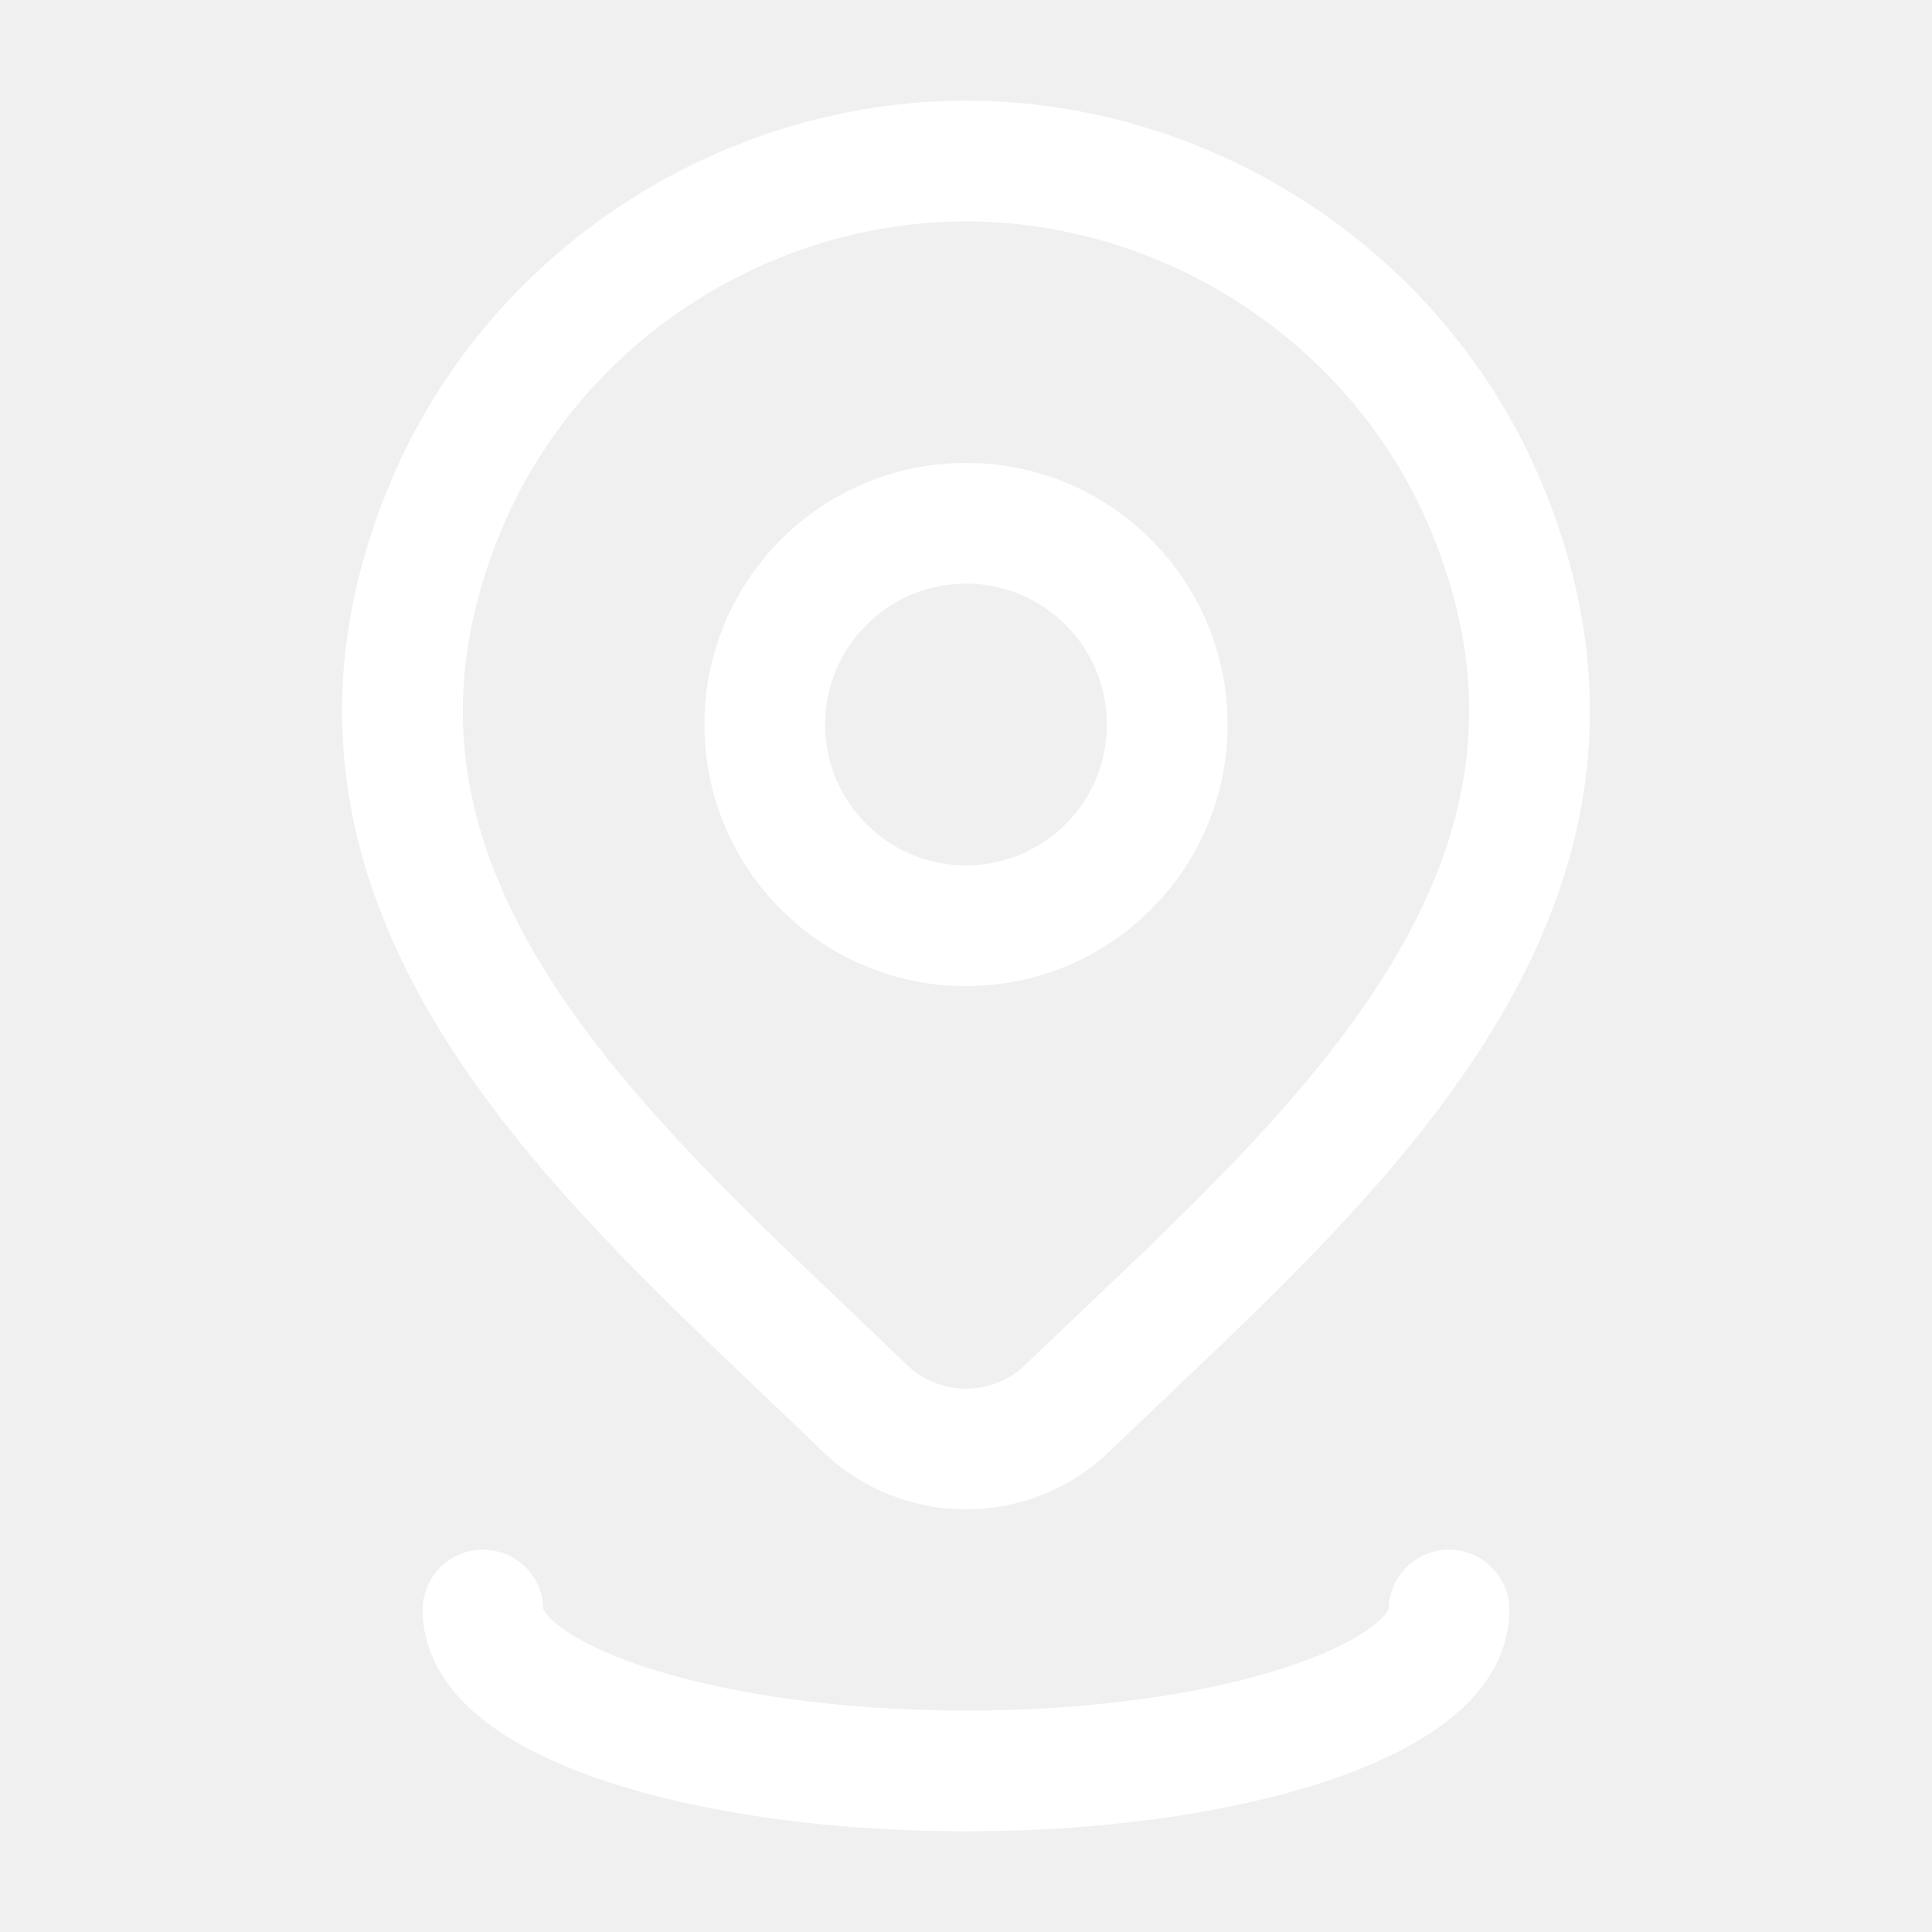
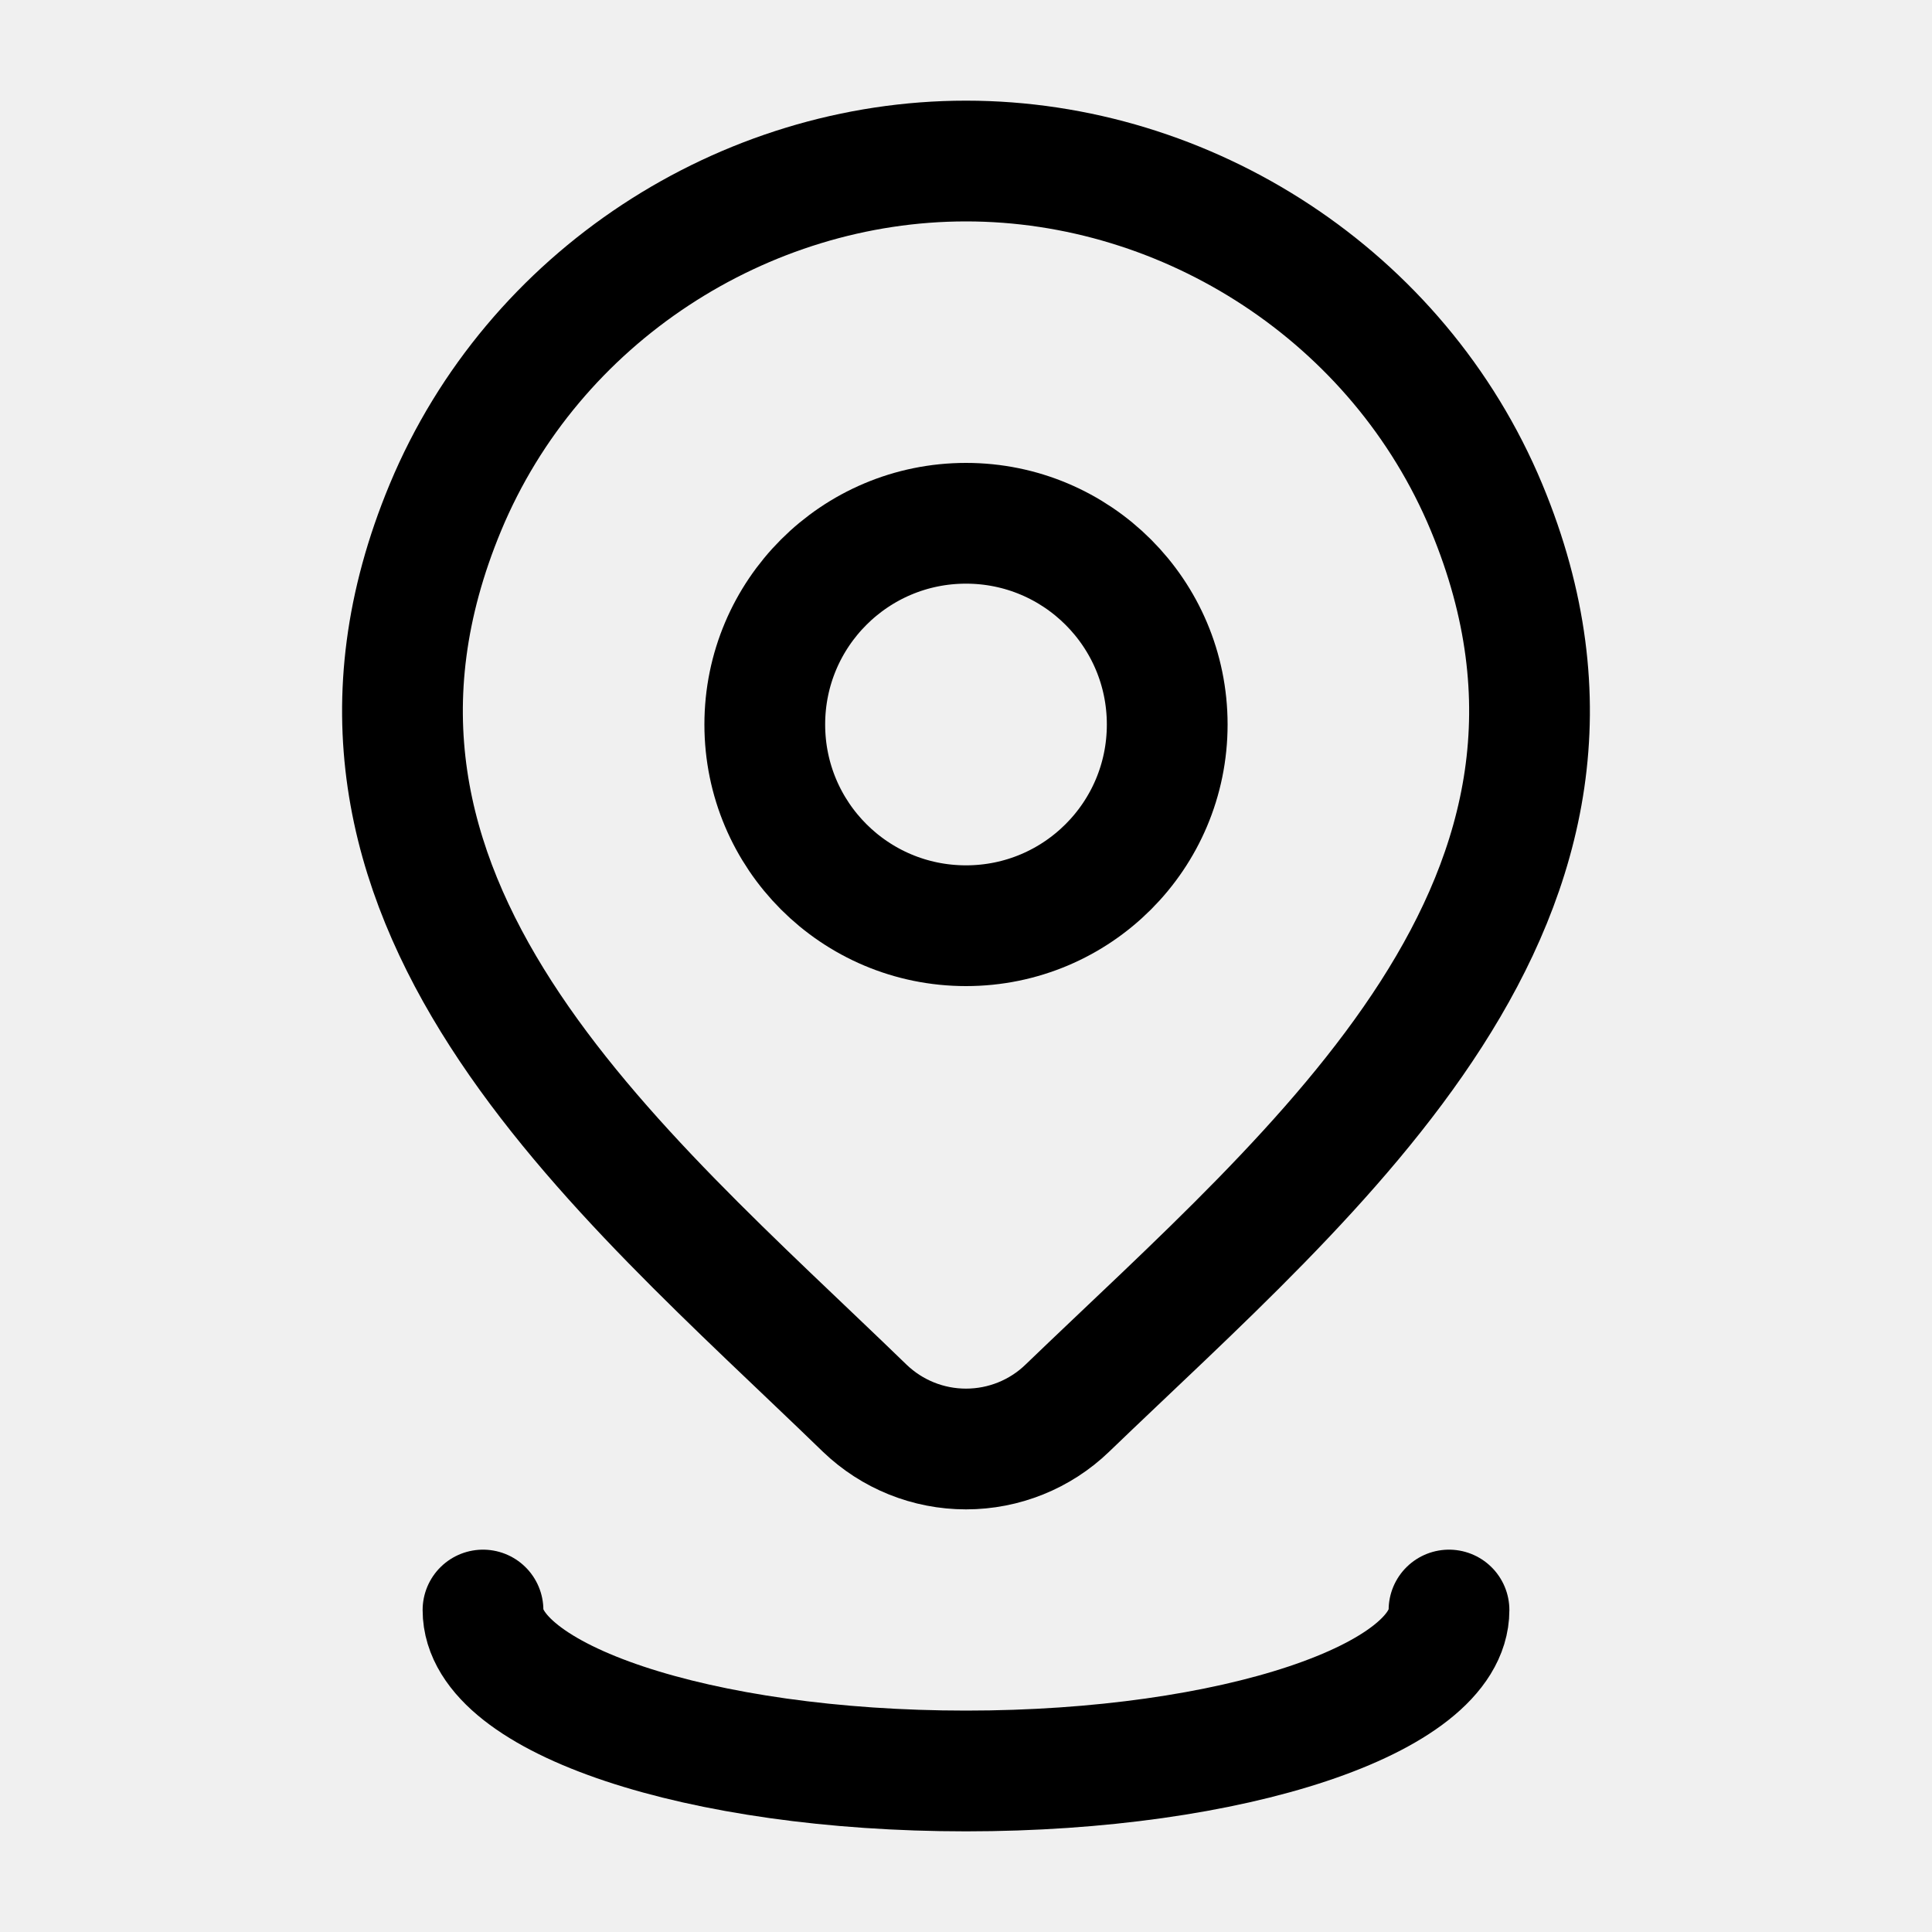
<svg xmlns="http://www.w3.org/2000/svg" width="20" height="20" viewBox="0 0 20 20" fill="none">
-   <path d="M12.083 7.5C12.083 8.651 11.151 9.583 10 9.583C8.849 9.583 7.917 8.651 7.917 7.5C7.917 6.349 8.849 5.417 10 5.417C11.151 5.417 12.083 6.349 12.083 7.5Z" stroke="white" stroke-width="1.25" />
-   <path d="M11.048 14.578C10.767 14.849 10.391 15 10 15C9.609 15 9.234 14.849 8.952 14.578C6.379 12.084 2.929 9.298 4.611 5.253C5.521 3.066 7.704 1.667 10 1.667C12.296 1.667 14.479 3.066 15.389 5.253C17.069 9.293 13.628 12.093 11.048 14.578Z" stroke="white" stroke-width="1.25" />
-   <path d="M15 16.667C15 17.587 12.761 18.333 10 18.333C7.239 18.333 5 17.587 5 16.667" stroke="white" stroke-width="1.25" stroke-linecap="round" />
+   <path d="M12.083 7.5C12.083 8.651 11.151 9.583 10 9.583C8.849 9.583 7.917 8.651 7.917 7.5C7.917 6.349 8.849 5.417 10 5.417C11.151 5.417 12.083 6.349 12.083 7.5Z" stroke="currentColor" stroke-width="1.25" />
+   <path d="M11.048 14.578C10.767 14.849 10.391 15 10 15C9.609 15 9.234 14.849 8.952 14.578C6.379 12.084 2.929 9.298 4.611 5.253C5.521 3.066 7.704 1.667 10 1.667C12.296 1.667 14.479 3.066 15.389 5.253C17.069 9.293 13.628 12.093 11.048 14.578Z" stroke="currentColor" stroke-width="1.25" />
+   <path d="M15 16.667C15 17.587 12.761 18.333 10 18.333C7.239 18.333 5 17.587 5 16.667" stroke="currentColor" stroke-width="1.25" stroke-linecap="round" />
</svg>
